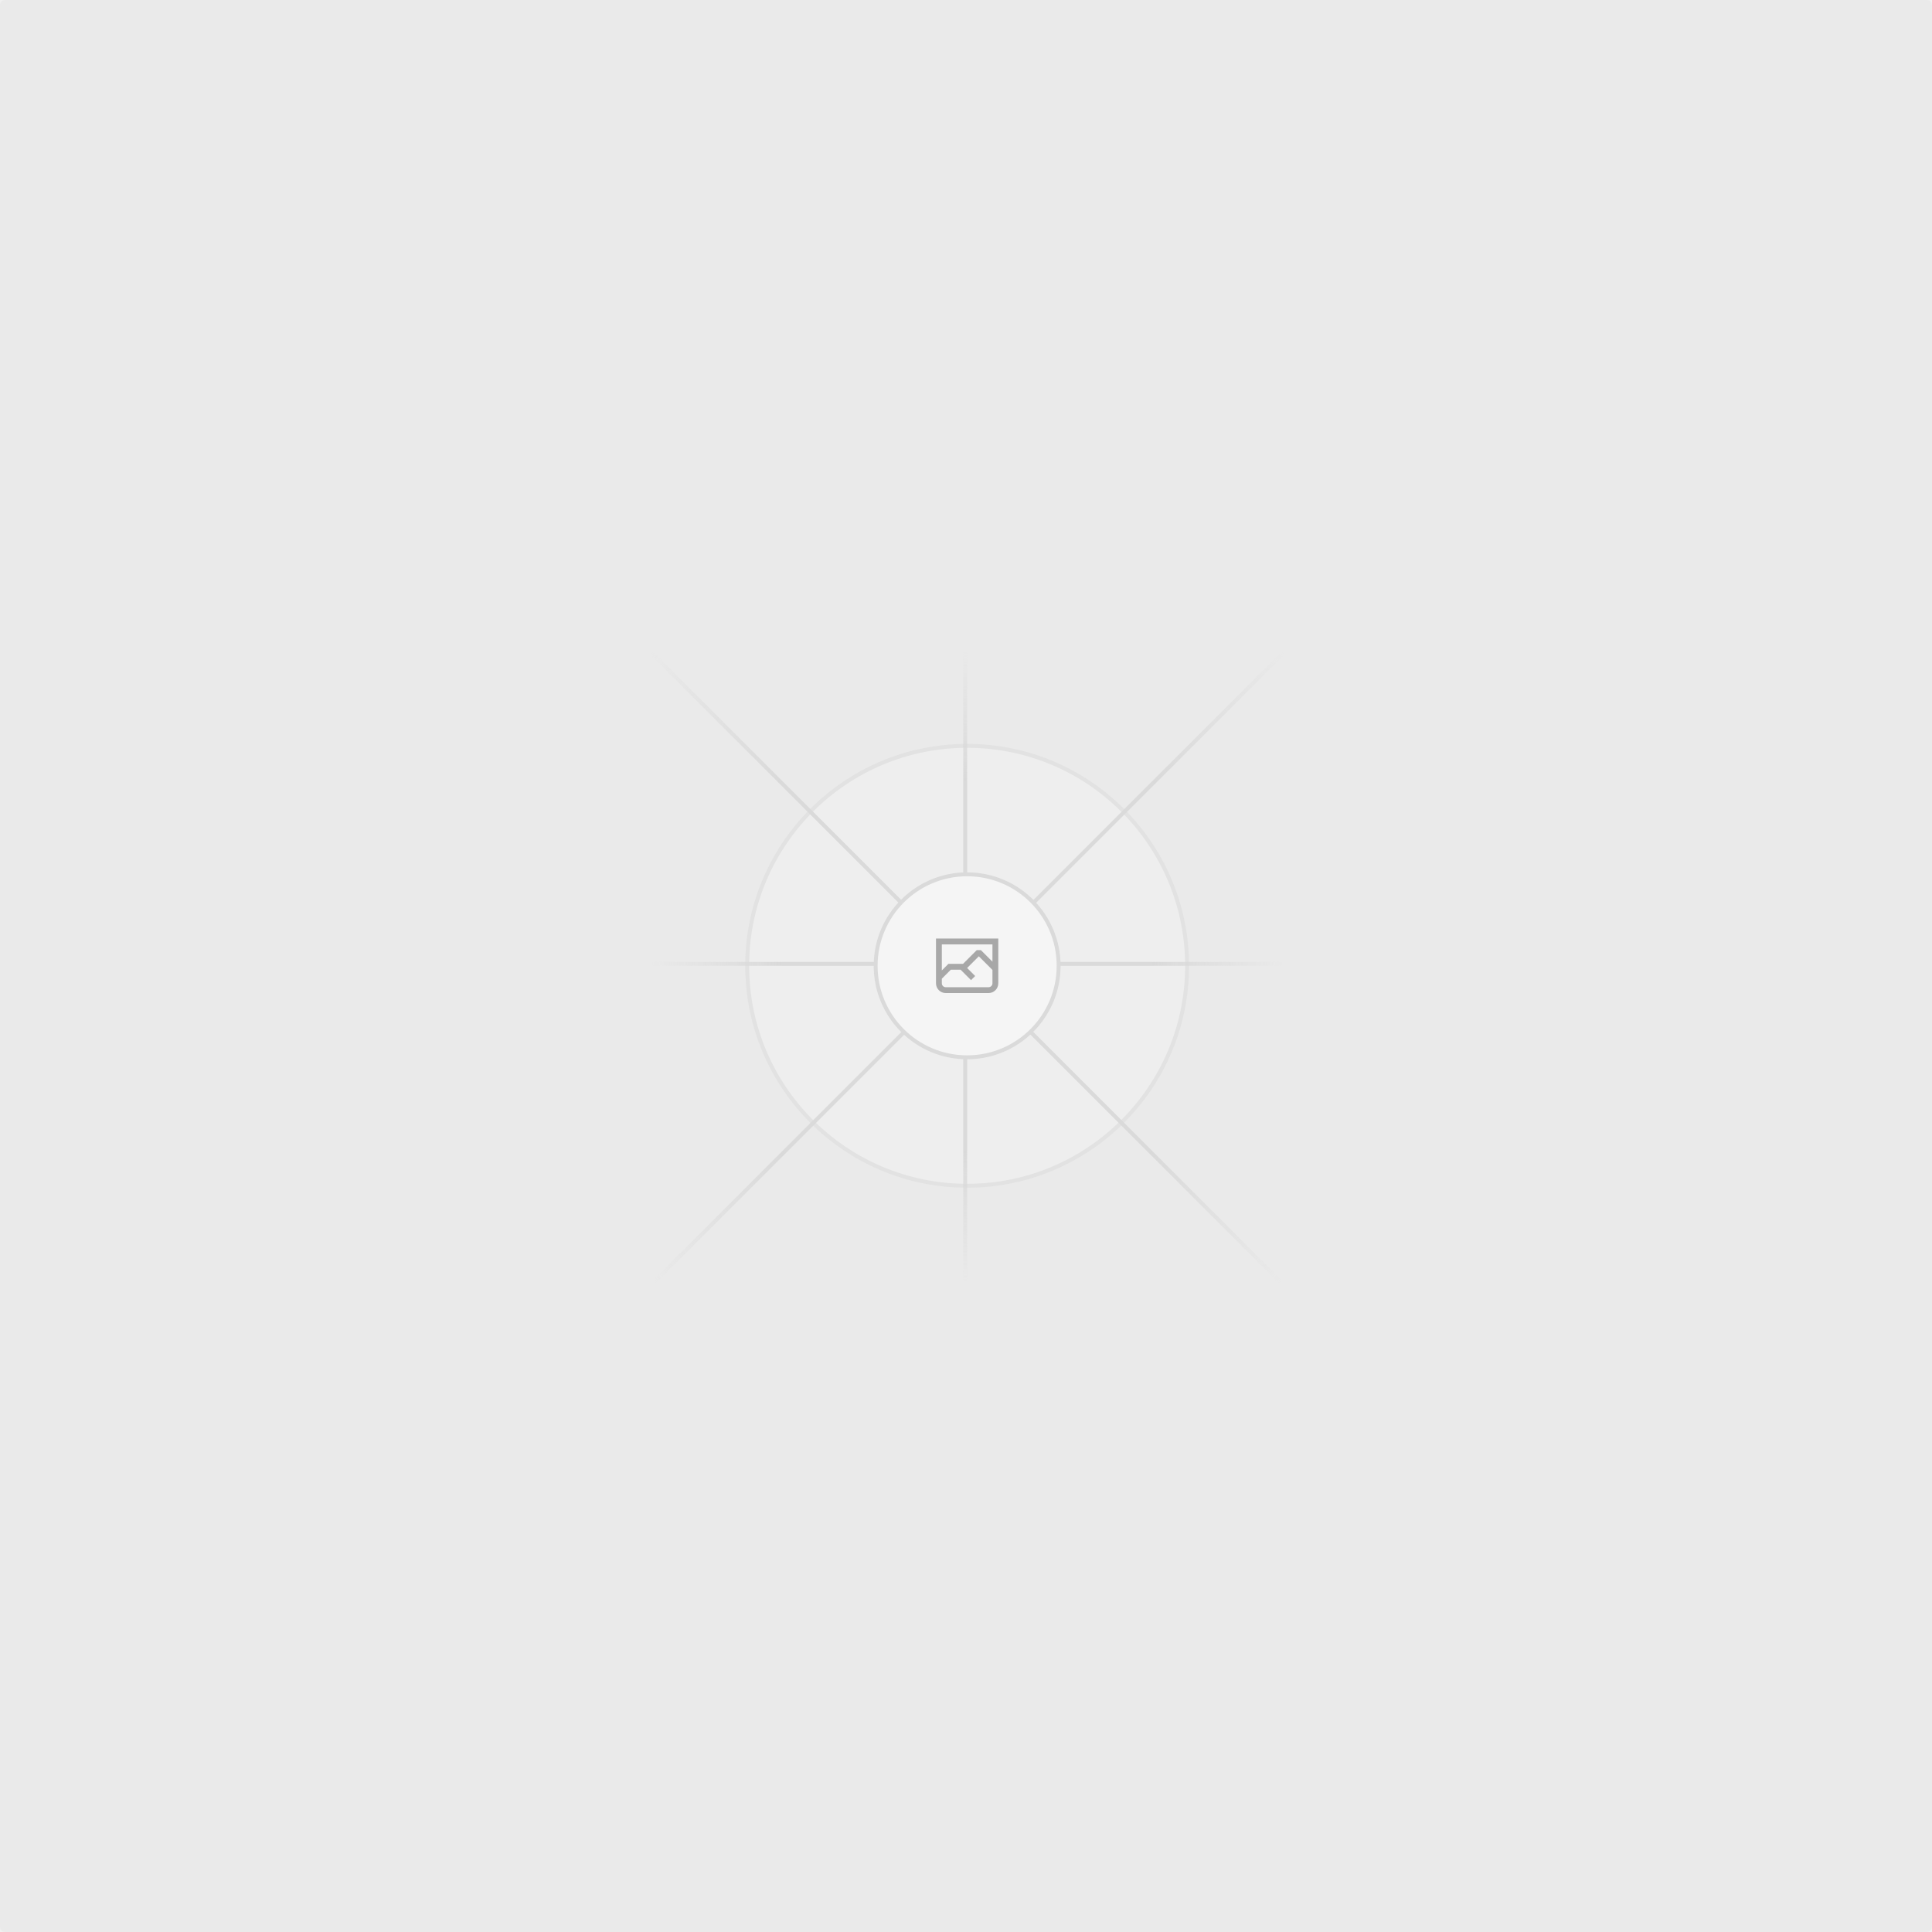
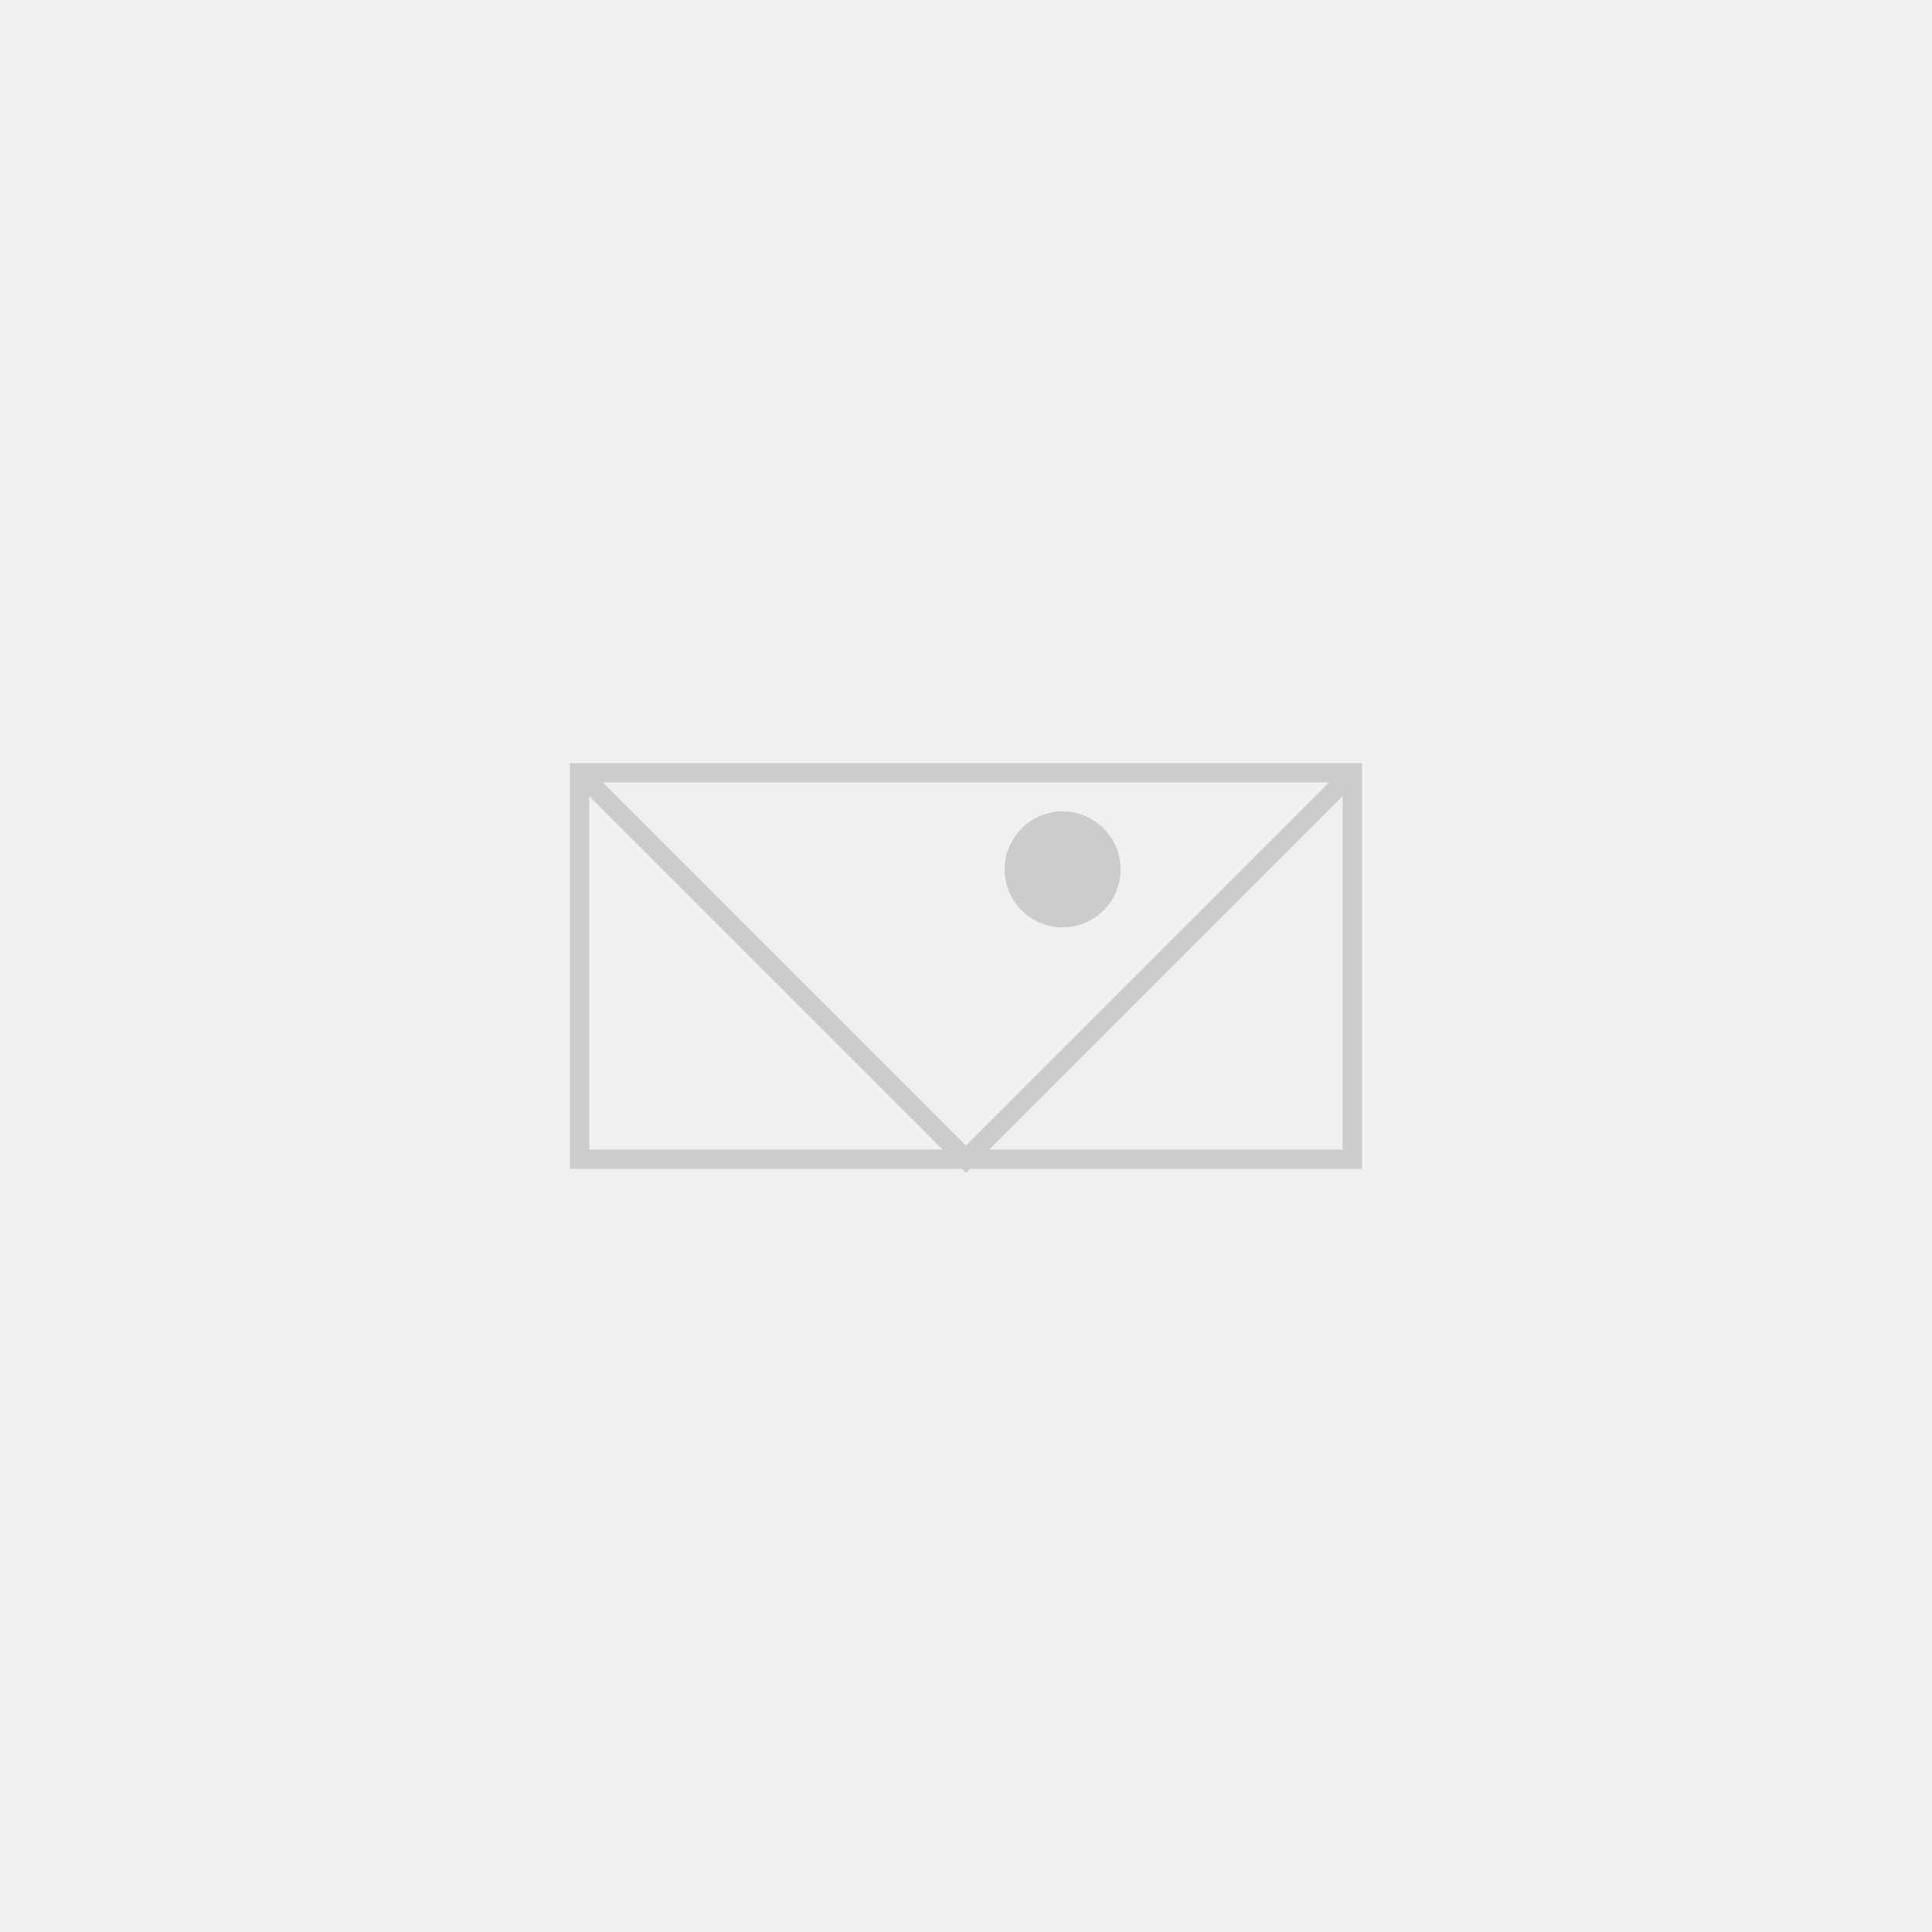
- <svg xmlns="http://www.w3.org/2000/svg" width="1200" height="1200" fill="none">
-   <rect width="1200" height="1200" fill="#EAEAEA" rx="3" />
-   <g opacity=".5">
-     <g opacity=".5">
-       <path fill="#FAFAFA" d="M600.709 736.5c-75.454 0-136.621-61.167-136.621-136.62 0-75.454 61.167-136.621 136.621-136.621 75.453 0 136.62 61.167 136.62 136.621 0 75.453-61.167 136.62-136.62 136.62Z" />
-       <path stroke="#C9C9C9" stroke-width="2.418" d="M600.709 736.5c-75.454 0-136.621-61.167-136.621-136.62 0-75.454 61.167-136.621 136.621-136.621 75.453 0 136.62 61.167 136.62 136.621 0 75.453-61.167 136.62-136.62 136.62Z" />
-     </g>
-     <path stroke="url(#a)" stroke-width="2.418" d="M0-1.209h553.581" transform="scale(1 -1) rotate(45 1163.11 91.165)" />
-     <path stroke="url(#b)" stroke-width="2.418" d="M404.846 598.671h391.726" />
-     <path stroke="url(#c)" stroke-width="2.418" d="M599.5 795.742V404.017" />
-     <path stroke="url(#d)" stroke-width="2.418" d="m795.717 796.597-391.441-391.44" />
-     <path fill="#fff" d="M600.709 656.704c-31.384 0-56.825-25.441-56.825-56.824 0-31.384 25.441-56.825 56.825-56.825 31.383 0 56.824 25.441 56.824 56.825 0 31.383-25.441 56.824-56.824 56.824Z" />
-     <g clip-path="url(#e)">
-       <path fill="#666" fill-rule="evenodd" d="M616.426 586.58h-31.434v16.176l3.553-3.554.531-.531h9.068l.074-.074 8.463-8.463h2.565l7.18 7.181V586.58Zm-15.715 14.654 3.698 3.699 1.283 1.282-2.565 2.565-1.282-1.283-5.2-5.199h-6.066l-5.514 5.514-.073.073v2.876a2.418 2.418 0 0 0 2.418 2.418h26.598a2.418 2.418 0 0 0 2.418-2.418v-8.317l-8.463-8.463-7.181 7.181-.071.072Zm-19.347 5.442v4.085a6.045 6.045 0 0 0 6.046 6.045h26.598a6.044 6.044 0 0 0 6.045-6.045v-7.108l1.356-1.355-1.282-1.283-.074-.073v-17.989h-38.689v23.43l-.146.146.146.147Z" clip-rule="evenodd" />
-     </g>
-     <path stroke="#C9C9C9" stroke-width="2.418" d="M600.709 656.704c-31.384 0-56.825-25.441-56.825-56.824 0-31.384 25.441-56.825 56.825-56.825 31.383 0 56.824 25.441 56.824 56.825 0 31.383-25.441 56.824-56.824 56.824Z" />
-   </g>
-   <defs>
-     <linearGradient id="a" x1="554.061" x2="-.48" y1=".083" y2=".087" gradientUnits="userSpaceOnUse">
-       <stop stop-color="#C9C9C9" stop-opacity="0" />
-       <stop offset=".208" stop-color="#C9C9C9" />
-       <stop offset=".792" stop-color="#C9C9C9" />
-       <stop offset="1" stop-color="#C9C9C9" stop-opacity="0" />
-     </linearGradient>
-     <linearGradient id="b" x1="796.912" x2="404.507" y1="599.963" y2="599.965" gradientUnits="userSpaceOnUse">
-       <stop stop-color="#C9C9C9" stop-opacity="0" />
-       <stop offset=".208" stop-color="#C9C9C9" />
-       <stop offset=".792" stop-color="#C9C9C9" />
-       <stop offset="1" stop-color="#C9C9C9" stop-opacity="0" />
-     </linearGradient>
-     <linearGradient id="c" x1="600.792" x2="600.794" y1="403.677" y2="796.082" gradientUnits="userSpaceOnUse">
-       <stop stop-color="#C9C9C9" stop-opacity="0" />
-       <stop offset=".208" stop-color="#C9C9C9" />
-       <stop offset=".792" stop-color="#C9C9C9" />
-       <stop offset="1" stop-color="#C9C9C9" stop-opacity="0" />
-     </linearGradient>
-     <linearGradient id="d" x1="404.85" x2="796.972" y1="403.903" y2="796.02" gradientUnits="userSpaceOnUse">
-       <stop stop-color="#C9C9C9" stop-opacity="0" />
-       <stop offset=".208" stop-color="#C9C9C9" />
-       <stop offset=".792" stop-color="#C9C9C9" />
-       <stop offset="1" stop-color="#C9C9C9" stop-opacity="0" />
-     </linearGradient>
-     <clipPath id="e">
-       <path fill="#fff" d="M581.364 580.535h38.689v38.689h-38.689z" />
-     </clipPath>
-   </defs>
+ <svg xmlns="http://www.w3.org/2000/svg" width="100%" height="100%" viewBox="0 0 100 100">
+   <rect width="100%" height="100%" fill="#f0f0f0" />
+   <path d="M30,40 L70,40 L70,60 L30,60 Z" stroke="#ccc" fill="none" />
+   <path d="M30,40 L50,60 L70,40" stroke="#ccc" fill="none" />
+   <circle cx="55" cy="45" r="3" fill="#ccc" />
</svg>
